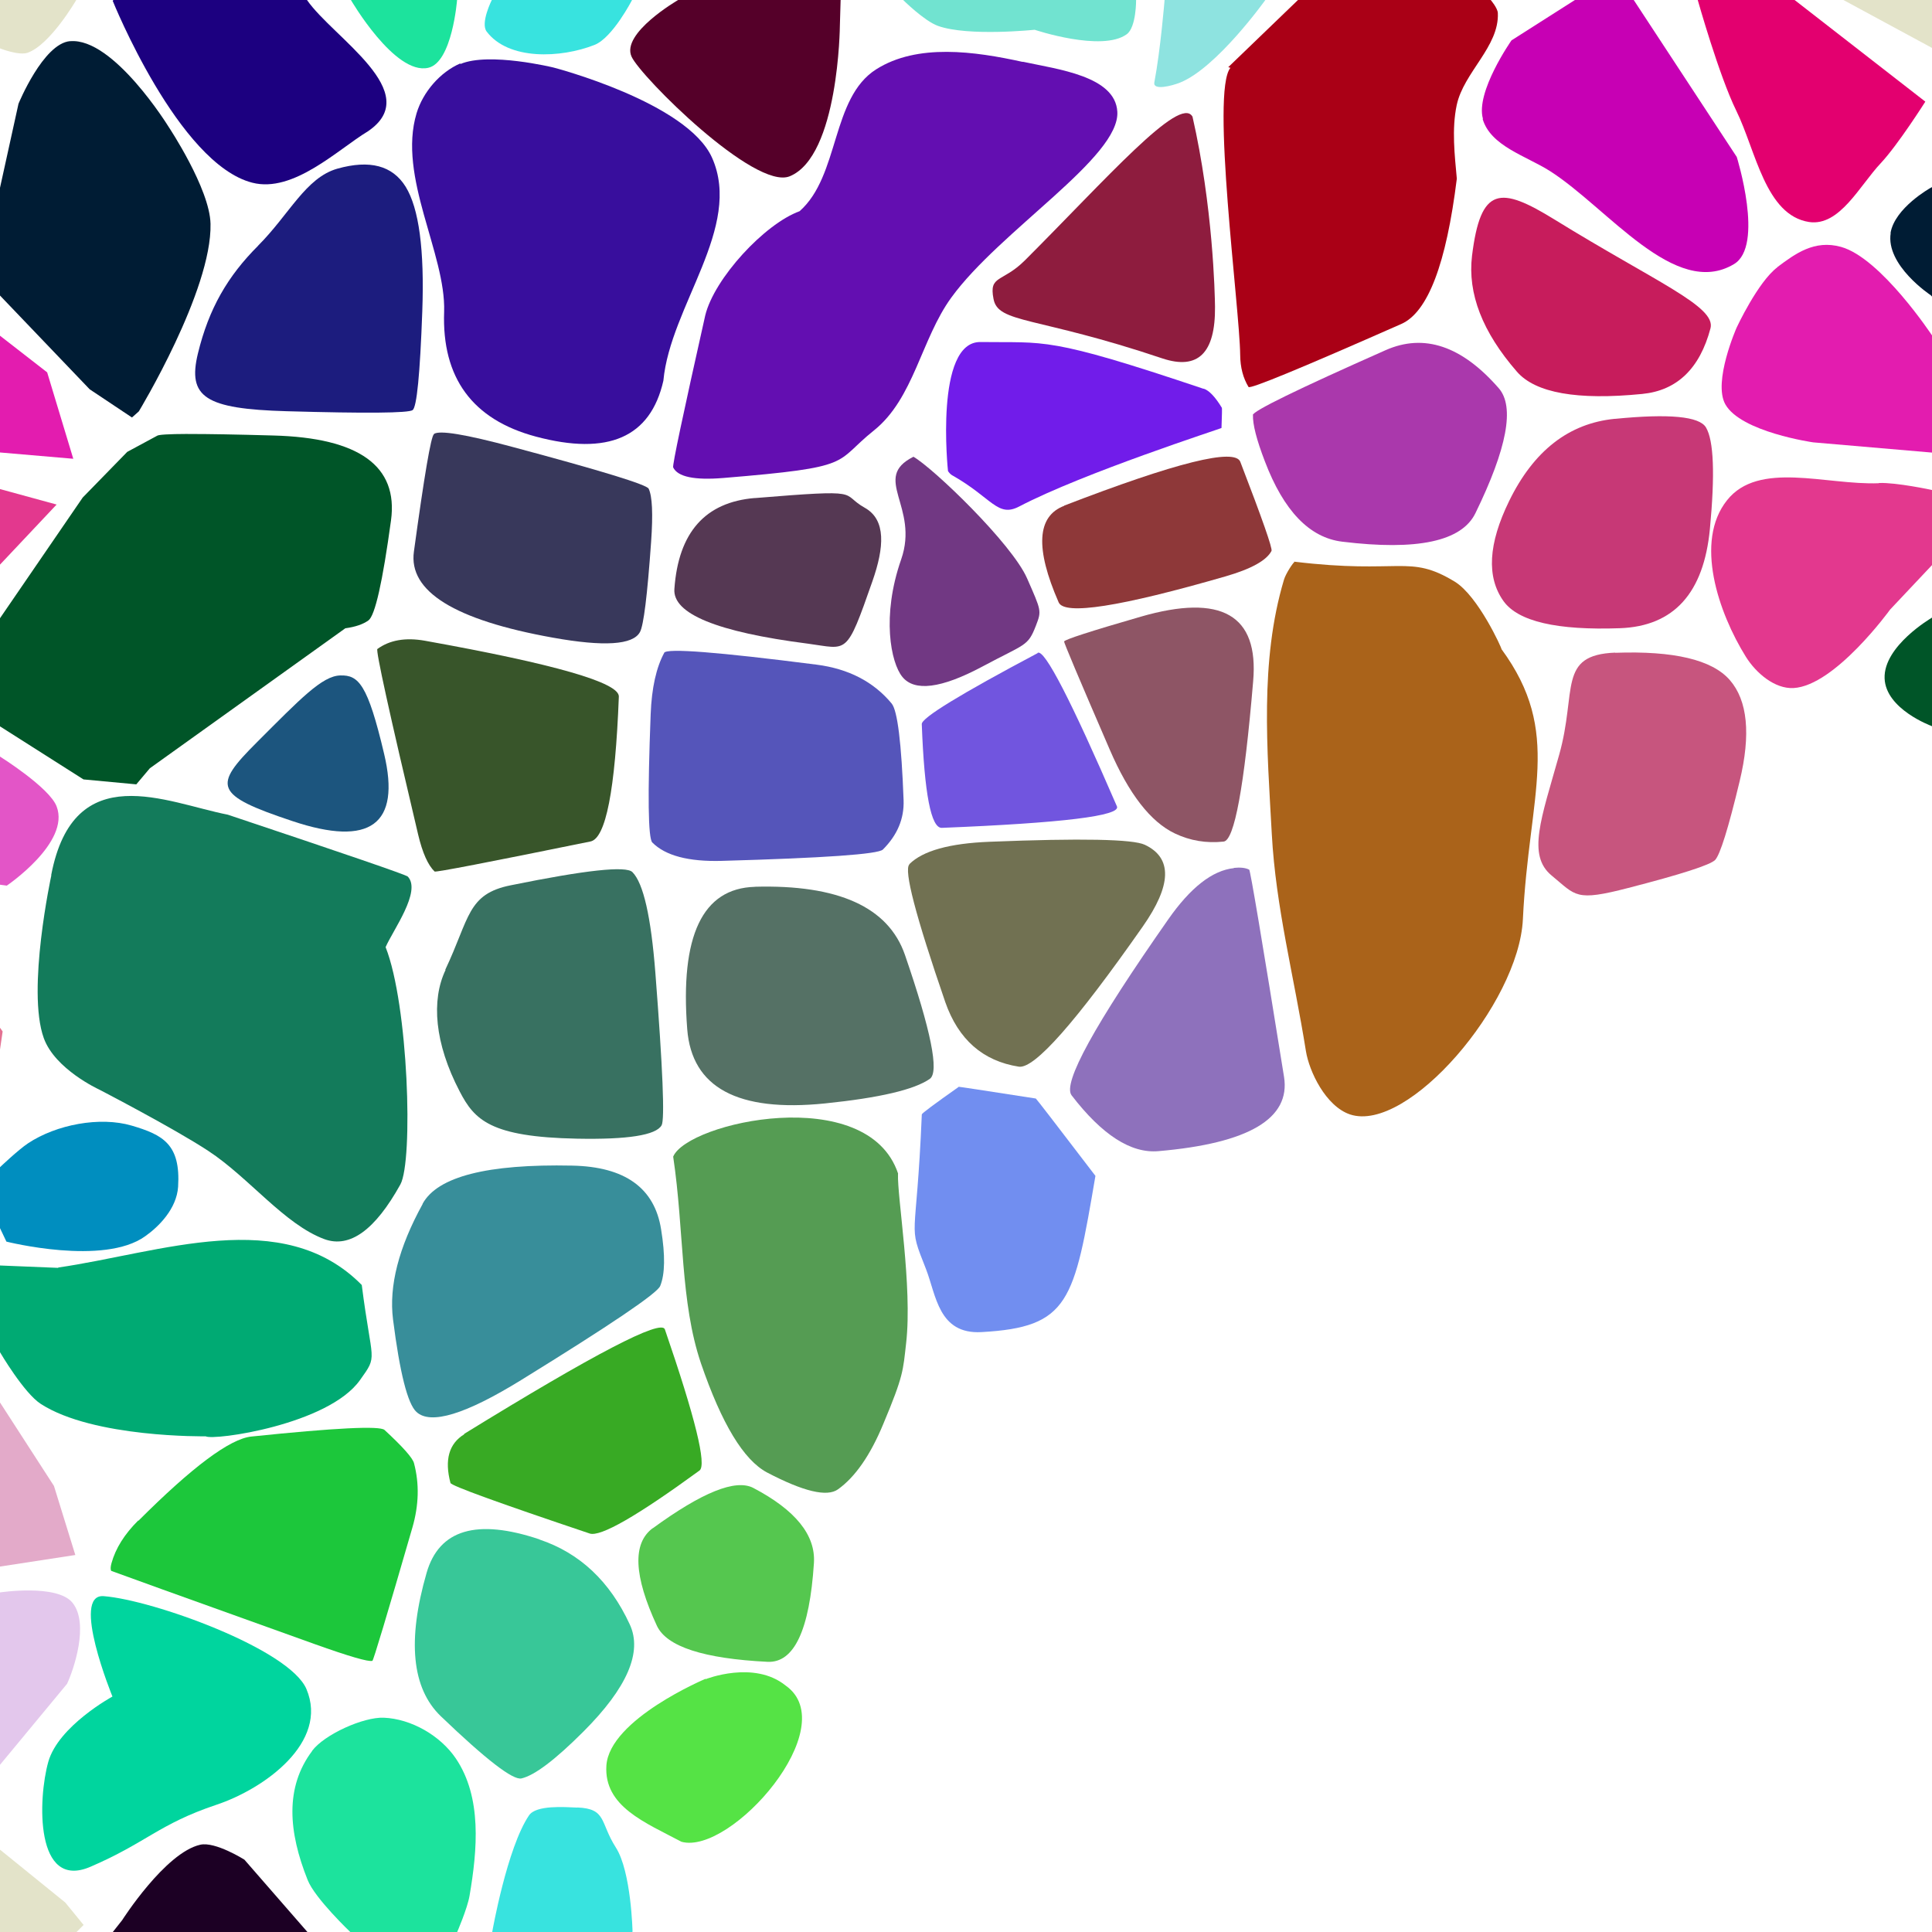
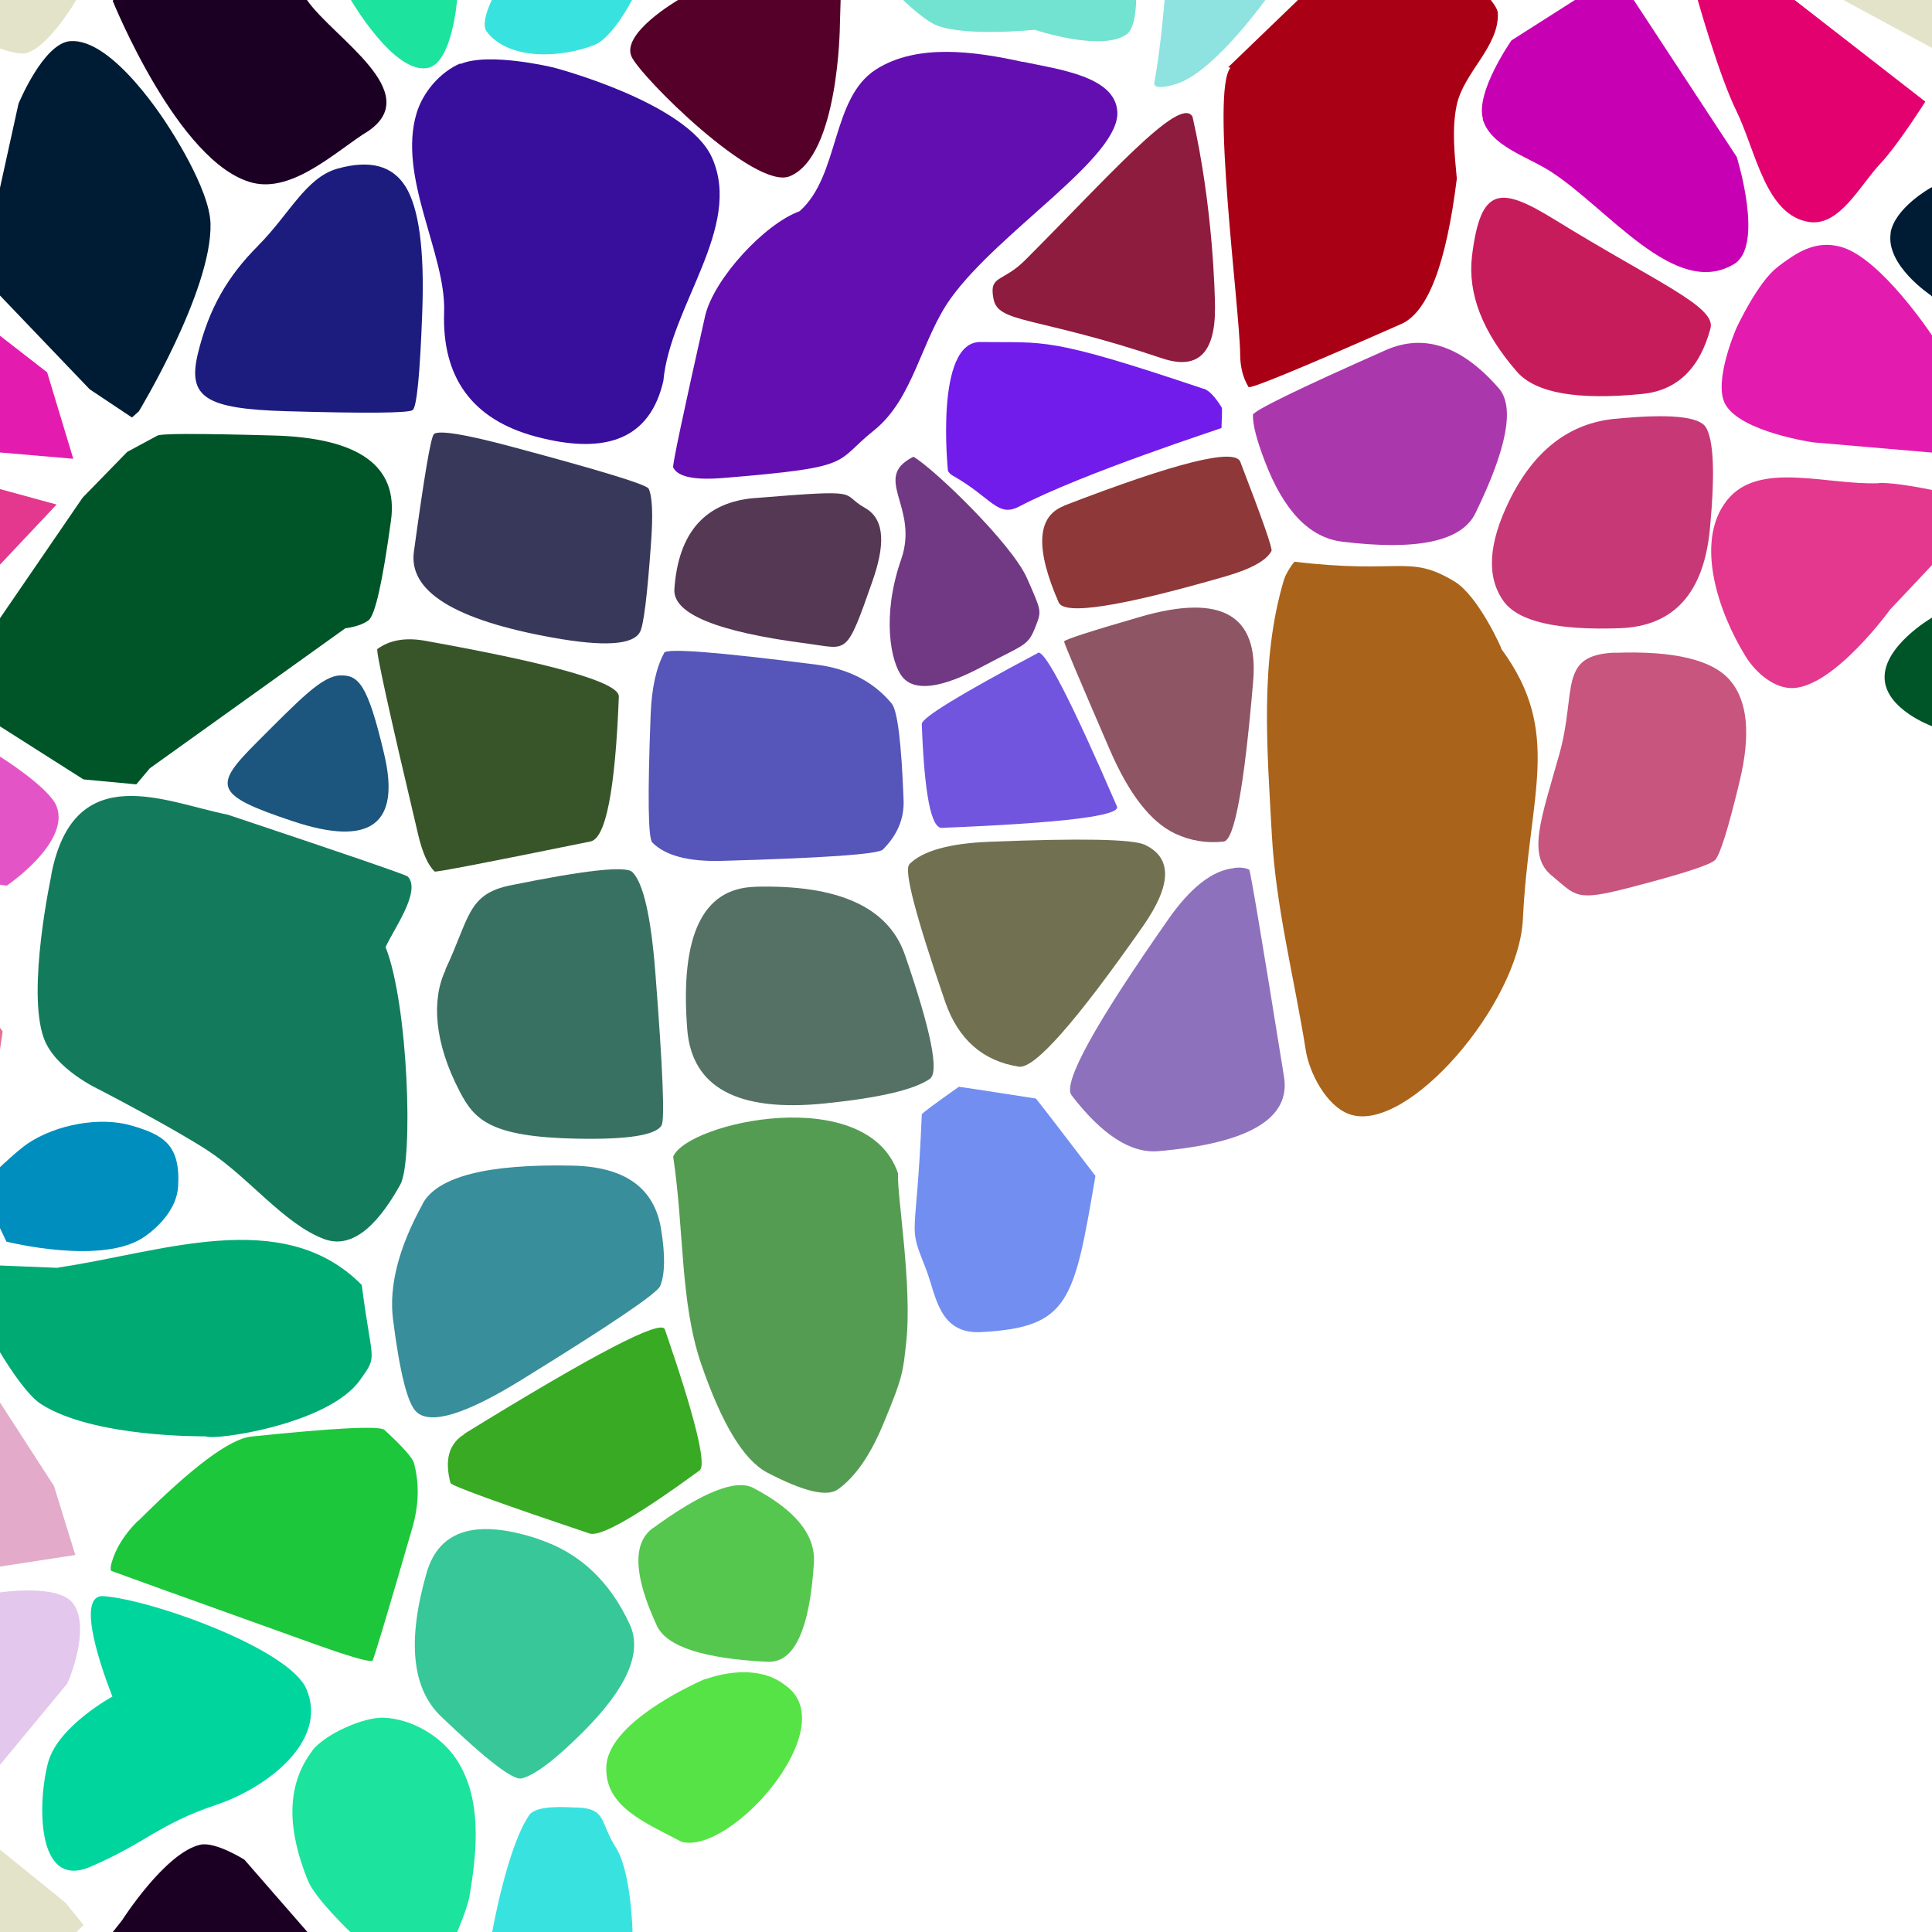
<svg xmlns="http://www.w3.org/2000/svg" width="512px" height="512px" contentScriptType="text/ecmascript" contentStyleType="text/css" version="1.1" viewBox="0 0 512 512">
  <g class="voronoi" stroke-width=".5">
    <path d="m458-37.1 39.9 3.59 31.6 25.6 4.85 5.94-17.3 17.4-55.1-29.8z" fill="#e3e3c9" />
    <path d="m-13.2 126 28.2 7.71-26 27.6-25.6 20.8-12.6-8.24-3.62-33.7z" fill="#e3388e" />
    <path d="m27.5 423c-8.88-0.721 2.3 26.6 2.3 26.6s-14.3 7.77-17 17.3c-2.76 9.77-3.58 34.2 11.2 27.8 14.8-6.37 18.1-11.3 33.3-16.4 12.8-4.25 29.9-16.6 23.9-30.7-4.53-10.6-40.7-23.6-53.7-24.6z" fill="#00d59e" />
    <path d="m18.6 10.9c-7.15 0.59-13.7 16.6-13.7 16.6l-4.93 22.4-18 9.57 41.8 43.7 11.2 7.47 1.82-1.62s19.4-32 19-49.7c-0.194-9.33-11.1-25.7-11.1-25.7s-14.6-23.7-26.1-22.7z" fill="#001c34" />
    <path d="m445-14.3 30.2 14 0.43 0.334 34.6 26.9s-7.21 11.4-11.8 16.3c-5.62 5.96-10.9 16.8-19 15.6-11.6-1.79-14.1-18.9-19.3-29.5-4.56-9.27-10.2-29.3-10.2-29.3z" fill="#e3006f" />
    <path d="m-32 187 32 13.5s13.1 8.2 15 13.2c3.7 9.57-13.2 21-13.2 21l-42.8-5.79-1.28-33.1z" fill="#e355c7" />
    <path d="m318-32.9 34.7 13.3-17.3 19.5s-12.9 18.1-22.7 22c-2.1 0.841-7.22 2.17-6.79-0.059 1.65-8.66 2.72-21.9 2.72-21.9l1.18-28z" fill="#8ee3e0" />
    <path d="m122 16.8c-5.37 2.31-9.9 7.58-11.6 13.2-5.08 16.9 7.78 37.2 7.3 52.6-0.633 17.5 7.48 28.6 24.3 33.1 19.2 5.13 30.4 0.192 33.8-14.8 1.83-19.8 21.1-40.7 12.9-59.1-6.57-14.7-42-23.9-42-23.9s-17.1-4.18-24.7-0.928z" fill="#380e9d" />
    <path d="m-41.1 70.8 11-5.22 42.6 33.1 6.92 22.9-51-4.39-23.3-10.1 3-20.3z" fill="#e31caf" />
    <path d="m533 148 16.4 59.2-1.36 0.59-14-1.31-22.2-14.1s-12.1-4.42-12.4-12.6c-0.326-8.58 12.4-16 12.4-16z" fill="#005528" />
    <path d="m15.5 336-15.5-0.633-12.9-3.52 12.9 26.5s6.32 10.8 10.8 13.7c14 9.06 43.7 8.59 43.7 8.59 2.11 1.2 32.5-3.06 40.9-14.9 4.89-6.84 3.14-4.18 0.471-25.2-20.9-21.2-53.4-8.54-80.5-4.62z" fill="#00aa73" />
    <path d="m153 479c7.81 0.317 5.96 3.97 10.2 10.6 4.09 6.37 4.43 22.3 4.43 22.3l-9.94 11.9-28.6-3.55 1.37-8.35s3.91-22.2 9.73-30.8c1.89-2.8 9.44-2.21 12.8-2.07z" fill="#38e3df" />
    <path d="m195-13 28 5.11-0.229 7.92-0.196 6.79s-0.287 34.6-13.3 39.9c-9.27 3.75-39.5-26.4-41.9-31.7-2.86-6.21 12.3-15 12.3-15z" fill="#550029" />
    <path d="m471 70.8c4.74-3.55 9.83-7.34 16.9-5.37 10.6 2.96 24.2 23.6 24.2 23.6l12.5 9.69 6.92 22.9-51-4.39s-19.2-2.73-23.3-10.1c-3.32-5.98 3-20.3 3-20.3s5.62-12.1 10.8-16z" fill="#e31caf" />
    <path d="m-51.9 233 28.5 6.35 24.1 34-4.08 27.9-25.6-18.4-20.7-34.8z" fill="#e37192" />
    <path d="m187 445s12.8-5.1 21.2 1.69c15.5 10.9-14.5 45-27.6 41.4-9.58-5.09-20.6-9.34-19.9-20.2 0.825-12.3 26.3-23 26.3-23z" fill="#55e345" />
    <path d="m86.9-50 14.6-13.7 19.3 17.6 5.01 36.9-4.68 9.17s-1.28 16.6-7.65 18c-8.88 2.02-20.5-18-20.5-18l-12.5-9.53z" fill="#1ce39d" />
    <path d="m361-16.4-35.5 34.2 0.582 0.17c-5.24 6.19 2.46 63.7 2.58 76.1 0.031 3.28 0.767 6.11 2.21 8.48 0.382 0.627 13.9-4.96 40.5-16.7 7.03-3.12 11.9-15.9 14.7-38.5-0.558-6.2-1.38-13.1-0.029-19.5 1.86-8.72 11.3-15.5 10.9-24.4-0.053-1.31-1.89-3.46-1.89-3.46l-11-11.5z" fill="#aa0016" />
    <path d="m49.8 115c-5.15 0.018-7.88 0.185-8.2 0.502l-7.88 4.25-11.8 12.1-22 32.1-20.6 15.4 42.8 27.2 14 1.31 3.59-4.26 51.8-37.1c2.66-0.366 4.71-1.06 6.13-2.09 1.75-1.28 3.74-10.1 5.98-26.5 1.96-14.4-8.44-21.9-31.2-22.5-9.98-0.282-17.5-0.416-22.7-0.398z" fill="#005528" />
    <path d="m498 128c4.55-0.174 13.9 1.83 13.9 1.83l15 4.11-26 27.6s-14.6 20.2-25.6 20.8c-5 0.258-9.92-3.98-12.6-8.24-7.35-11.8-13.7-30.6-5.04-41.5 8.37-10.6 26.3-4 40.2-4.54z" fill="#e3388e" />
    <path d="m144-36 38.5 18.1-15 17.9s-5.14 10-9.94 11.9c-8.93 3.52-22.8 4.14-28.6-3.55-1.69-2.26 1.37-8.35 1.37-8.35l5.04-30.8z" fill="#38e3df" />
    <path d="m393 31.5c-2.05-7.1 7.56-20.8 7.56-20.8l27.8-17.7 31.9 48.6s7.38 23.6-0.753 28.4c-15.6 9.33-33.4-14.9-48.8-24.7-6.34-4.01-15.7-6.59-17.8-13.8z" fill="#c700b4" />
    <path d="m-5.02 315 5.02-5.68s4.79-4.57 7.4-6.31c7.52-5.01 19.1-7.18 27.5-4.71 8.29 2.44 13 4.95 12.3 16.2-0.383 5.85-5.15 10.6-8.7 13.1-11 7.96-36.8 1.44-36.8 1.44l-1.68-3.53z" fill="#008ebf" />
    <path d="m-54.2 475 39.9 3.59 31.6 25.6 4.85 5.94-17.3 17.4-55.1-29.8z" fill="#e3e3c9" />
    <path d="m238-35.6 35.3-15.2 27 15.5 0.782 35.2s0.076 7.32-2.49 9.18c-6.58 4.78-24.4-1.19-24.4-1.19s-17.6 1.83-25.6-1.02c-3.66-1.3-9.35-6.97-9.35-6.97l-9.91-10.7z" fill="#71e3d0" />
-     <path d="m29.9 0.189 0.149-0.189 2.32-2.94 20.7-20 11.7 3.96 16.6 19c6.91 10 31.4 24.5 16.1 34.8-7.88 4.76-19.7 16.4-30.6 13.6-19.6-4.98-37-48.2-37-48.2z" fill="#1c0080" />
+     <path d="m29.9 0.189 0.149-0.189 2.32-2.94 20.7-20 11.7 3.96 16.6 19c6.91 10 31.4 24.5 16.1 34.8-7.88 4.76-19.7 16.4-30.6 13.6-19.6-4.98-37-48.2-37-48.2z" fill="#1c0024" />
    <path d="m-32.7 343 10.8-5.21 36.2 56 5.66 18.3-60.2 9.24-12.9 1.37 13.5-62.4z" fill="#e3aac9" />
    <path d="m82.7 464c3.26-4.35 13.6-9.01 19-8.79 7.29 0.3 15 4.74 19.1 10.8 6.96 10.3 5.72 24.2 3.63 36.4-0.576 3.38-3.31 9.68-3.31 9.68l-7.9 15.5-20.3-15.5s-9.5-9.02-11.4-13.9c-5.07-12.7-6.08-24.5 1.23-34.2z" fill="#1ce39d" />
    <path d="m-54.2-37.1 39.9 3.59 31.6 25.6 4.85 5.94-1.93 1.95s-6.91 11.9-12.9 14c-2.35 0.814-7.36-1.17-7.36-1.17l-50.2-27.1z" fill="#e3e3c9" />
    <path d="m271 16.4c-12.7-2.8-27.9-4.94-38.8 1.97-12 7.6-9.64 28.2-20.3 37.6-9.31 3.39-22.6 17.8-25 27.6-5.92 26.4-8.76 39.8-8.5 40.3 1.2 2.5 5.62 3.43 13.3 2.8 35.3-2.91 29-3.88 39.9-12.6 10.6-8.48 12.5-24.2 20.5-35.2 12.9-17.8 44.8-37.2 44-49.3-0.577-9.42-15.8-11.2-25-13.2z" fill="#630eb1" />
    <path d="m501 61.8c1.09-6.72 10.6-12 10.6-12l10.4-5.52 33.8 35.2-7.42 29.5-1.82 1.62-11.2-7.47-23.7-24.9s-12-7.92-10.6-16.5z" fill="#001c34" />
    <path d="m13.6 232s-6.58 30.4-2 43.1c2.96 8.26 14.6 13.6 14.6 13.6s19.7 10.2 29 16.3c10.8 7.08 20.2 19.5 30.8 23.4 6.72 2.42 13.4-2.43 20.1-14.5 3.45-6.27 2.14-47.6-3.91-62.9 1.94-4.48 9.56-14.8 5.88-18.7-0.5-0.484-16.4-5.94-47.7-16.4-16.2-3.16-40.8-15.3-46.8 16z" fill="#137b5b" />
    <path d="m-52.4 429 52.4-6.99s15.1-2.3 19.2 2.72c4.52 5.57 0.3 17.8-1.43 21.5l-17.8 21.5-5.6 5.73-46.2-7.54-1.61-33.9z" fill="#e3c7ec" />
    <path d="m29.9 512 0.149-0.189 2.32-2.94s11.4-17.9 20.7-20c4.01-0.899 11.7 3.96 11.7 3.96l38.6 44.3-6 9.46-27.5 2.24z" fill="#1c0024" />
    <path d="m68.4 65.1c8.29-8.29 12.6-18 21-20.4 8.61-2.42 14.6-0.829 18.1 4.78 3.53 5.73 5 16.7 4.41 33-0.601 16.7-1.46 25.4-2.56 26.2-1.13 0.795-12.3 0.894-33.4 0.296-21.6-0.611-26.3-3.73-23.5-15.3 2.89-11.9 7.88-20.5 16-28.6z" fill="#1c1c7e" />
    <path d="m332 110q0.06-1.63 35.2-17.2 15.3-6.77 30 10.1 6.38 7.34-6.2 33.1-5.46 11.2-35.3 7.55-13-1.58-20.5-21.3-3.29-8.55-3.15-12.3z" fill="#aa38ac" />
    <path d="m176 173q1.03-1.9 40.4 3.14 12.7 1.63 19.9 10.3 2.31 2.81 3.16 25.6 0.274 7.35-5.49 13.1-1.86 1.85-42.7 3-13.2 0.369-18.4-4.87-1.68-1.69-0.436-34 0.402-10.4 3.61-16.3z" fill="#5555ba" />
    <path d="m123 380q51.8-31.9 53.2-27.7 12.1 35.2 9.18 37.4-24.8 18.1-29.1 16.7-36.6-12.3-36.9-13.4-2.43-9.17 3.64-12.9z" fill="#38aa24" />
    <path d="m428 111q21.5-2.13 24.1 2.28 3.1 5.19 1.04 26.9-2.43 25.5-23.8 26.3-25.1 0.912-30.9-7.19-6.8-9.52 1.49-26.5 9.75-20 28-21.8z" fill="#c73876" />
    <path d="m275 173q2.76-1.46 21 40.7 1.63 3.76-46.4 5.69-4.29 0.172-5.32-27.5-0.092-2.47 30.7-18.8z" fill="#7155df" />
    <path d="m238 311c-8.1-24.2-55.8-13.6-59.6-4.48 2.95 19.8 1.82 38.4 7.37 54.8 5.49 16 11.3 25.6 17.5 28.9 9.65 5.06 15.9 6.55 18.8 4.47 4.55-3.25 8.56-9 12-17.3 5.41-12.9 5.23-14.1 6.07-21.5 1.69-14.9-2.4-38.7-2.16-44.8z" fill="#559c53" />
    <path d="m282 134q44.6-17.2 46.7-11.6 8.74 22.7 8.26 23.6-1.96 3.79-12.2 6.75-41.9 12.1-44.2 6.89-9.41-21.5 1.48-25.6z" fill="#8e3839" />
    <path d="m100 172q4.88-3.57 12.6-2.2 51.6 9.26 51.4 14.8-1.43 37.2-7.53 38.4-40.9 8.34-41.3 7.96-2.64-2.55-4.36-9.8-11.5-48.6-10.8-49.2z" fill="#38552a" />
    <path d="m254 288c0.05-0.036 6.87 1 20.5 3.12 0.104 0.016 5.36 6.83 15.8 20.5-5.67 33.3-6.89 40.1-30.2 41.4-11.4 0.627-12-9.78-14.7-16.7-5.01-12.7-2.56-5.99-1.11-41 0.011-0.269 3.3-2.72 9.87-7.35z" fill="#718ef0" />
    <path d="m319 103c1.44 0.486 3.05 2.18 4.81 5.07 0.061 0.1 0.028 1.88-0.1 5.35-5e-3 0.121-36.6 11.9-53.6 20.8-5.78 3.03-7.16-2.28-17.8-8.28-0.368-0.209-0.73-0.577-1.08-1.1-0.013-0.018-3.63-34.4 8.63-34.2 17.3 0.253 17.5-1.61 59.1 12.4z" fill="#711cea" />
    <path d="m343 149c-0.213-0.026-2.23 2.92-2.74 4.64-6.45 21.6-4.44 45-3.22 67.4 1.05 19.4 5.85 37.5 9.04 57.5 0.865 5.38 5.22 14.6 11.7 16.8 15.3 5.06 44.7-29.3 45.8-51.7 1.59-33.4 10.6-49.4-5.66-71.6 0.071-0.252-6.19-14.1-12.4-17.9-12.2-7.4-14.2-1.86-42.6-5.3z" fill="#aa631a" />
    <path d="m200 235q33.2-0.931 39.8 18 10.4 30.2 6.62 32.9-6.11 4.3-27.8 6.52-34.7 3.54-36.5-19.7-2.88-37.1 17.9-37.7z" fill="#557165" />
    <path d="m143 408q16 5.38 23.9 22.5 5.1 11-12.3 28.4-11.2 11.2-16.4 12.4-3.36 0.796-21.4-16.5-11.5-11.1-3.74-38 4.98-17.2 29.9-8.85z" fill="#38c798" />
    <path d="m412 58.2c26.9 16.6 42.8 23 41.3 28.8-2.84 10.7-8.89 16.5-18.1 17.4-17.2 1.71-28.3-0.253-33.2-5.9-9.14-10.5-13.1-20.7-11.9-30.7 2.28-18.5 7.46-18.5 21.9-9.6z" fill="#c71c5c" />
    <path d="m242 121c5.3 3 26.2 23.1 30.2 32.3 3.77 8.6 3.86 8.53 2.33 12.5-2.16 5.59-2.75 4.71-14.3 10.9-10.8 5.75-17.9 6.64-21.1 2.67-3.05-3.71-5.56-16.1-0.319-31.1 4.9-14-7.95-21.6 3.22-27.2z" fill="#713883" />
    <path d="m90.2 179c4.82-0.14 7.25 2.32 11.6 20.8 4.44 18.7-3.67 24.7-24.3 17.8-20.9-6.96-21-9.31-9.51-20.8 11.6-11.6 17.4-17.7 22.2-17.8z" fill="#1c557e" />
    <path d="m200 132c29.8-2.45 22.3-1.28 29.2 2.58 5.67 3.19 5.13 10.5 2.02 19.4-7.03 20.1-6.5 18-17.1 16.6-24.1-3.09-35.9-7.93-35.4-14.5 1.06-15 8.17-23 21.3-24.1z" fill="#553853" />
    <path d="m327 230q2.59-0.276 4.05 0.467 0.442 0.225 9.23 54.9 2.66 16.6-33.3 19.7-10.9 0.949-23-14.8-3.66-4.79 25.6-46.6 8.87-12.7 17.4-13.6z" fill="#8e71bc" />
    <path d="m112 319q5.93-10.8 39.6-10.1 21 0.404 23.6 16.9 1.68 10.3-0.243 15-1.2 2.93-36.8 24.9-22.2 13.7-27.8 8.47-3.5-3.23-6.2-24.5-1.68-13.3 7.85-30.6z" fill="#388e9a" />
    <path d="m282 170q0.182-0.745 20.3-6.57 32.1-9.27 29.8 17.1-3.55 42.1-7.84 42.5-6.84 0.73-12.9-2.15-9.67-4.59-17.3-22.3-12.2-28.2-12.1-28.7z" fill="#8e5565" />
    <path d="m118 257c6.5-13.7 5.78-20.1 17.4-22.4 19.8-4.03 30.5-5.19 32.2-3.48 2.9 2.92 4.92 11.8 6.08 26.7 1.97 25.4 2.52 38.9 1.65 40.4-1.49 2.62-8.96 3.8-22.4 3.54-23-0.444-27.2-4.99-31.1-12.5-6.69-12.8-7.57-24.2-3.76-32.2z" fill="#387161" />
    <path d="m36.7 403q21.4-21.4 29.9-22.3 33.4-3.46 35.3-1.75 7.26 6.71 7.81 8.79 2.17 8.16-0.426 17.1-10.2 35.2-10.6 35.3-1.56 0.465-15.3-4.44-53.8-19.3-53.9-19.4-0.348-0.552 0.063-2.04 1.61-5.86 7.07-11.3z" fill="#1cc73b" />
    <path d="m316 30.8c5.44 23.8 5.95 47 5.99 50.5 0.114 12.3-4.52 16.8-13.9 13.7-33.6-11.3-43.6-9.22-44.8-15.8-1.25-6.37 2.32-4.24 8.32-10.2 21.5-21.5 41.1-43.9 44.4-38.1z" fill="#8e1c3e" />
    <path d="m115 115q2.21-1.55 20.7 3.41 35.5 9.5 36.2 11.1 1.44 2.99 0.65 14.1-1.5 21.3-2.96 23.9-2.78 5.12-23.1 1.47-39-6.99-36.8-22.8 4.14-30.3 5.3-31.1z" fill="#38385b" />
    <path d="m428 173c15.6-0.565 25.7 1.84 30.4 7.2 4.74 5.43 5.62 14.4 2.63 26.8-3.02 12.6-5.19 19.5-6.5 20.9-1.33 1.33-9 3.8-23 7.41-14.1 3.65-13.8 2.09-20.3-3.26-6.61-5.4-2.79-15.1 1.96-32 4.8-17-0.533-26.5 14.9-27.1z" fill="#c7557e" />
    <path d="m241 229q5.31-5.29 21.2-5.92 36.5-1.46 41.2 0.802 11 5.2-0.586 21.7-26.6 38-32.8 37.1-14.3-2.23-19.5-17.1-11.8-34.3-9.52-36.5z" fill="#717152" />
    <path d="m173 405q19.6-14.3 26.6-10.7 16.8 8.8 16.1 19.9-1.72 26.7-12.3 26.2-25.4-1.27-29.3-9.52-9.24-19.9-1.12-25.9z" fill="#55c74f" />
  </g>
</svg>
